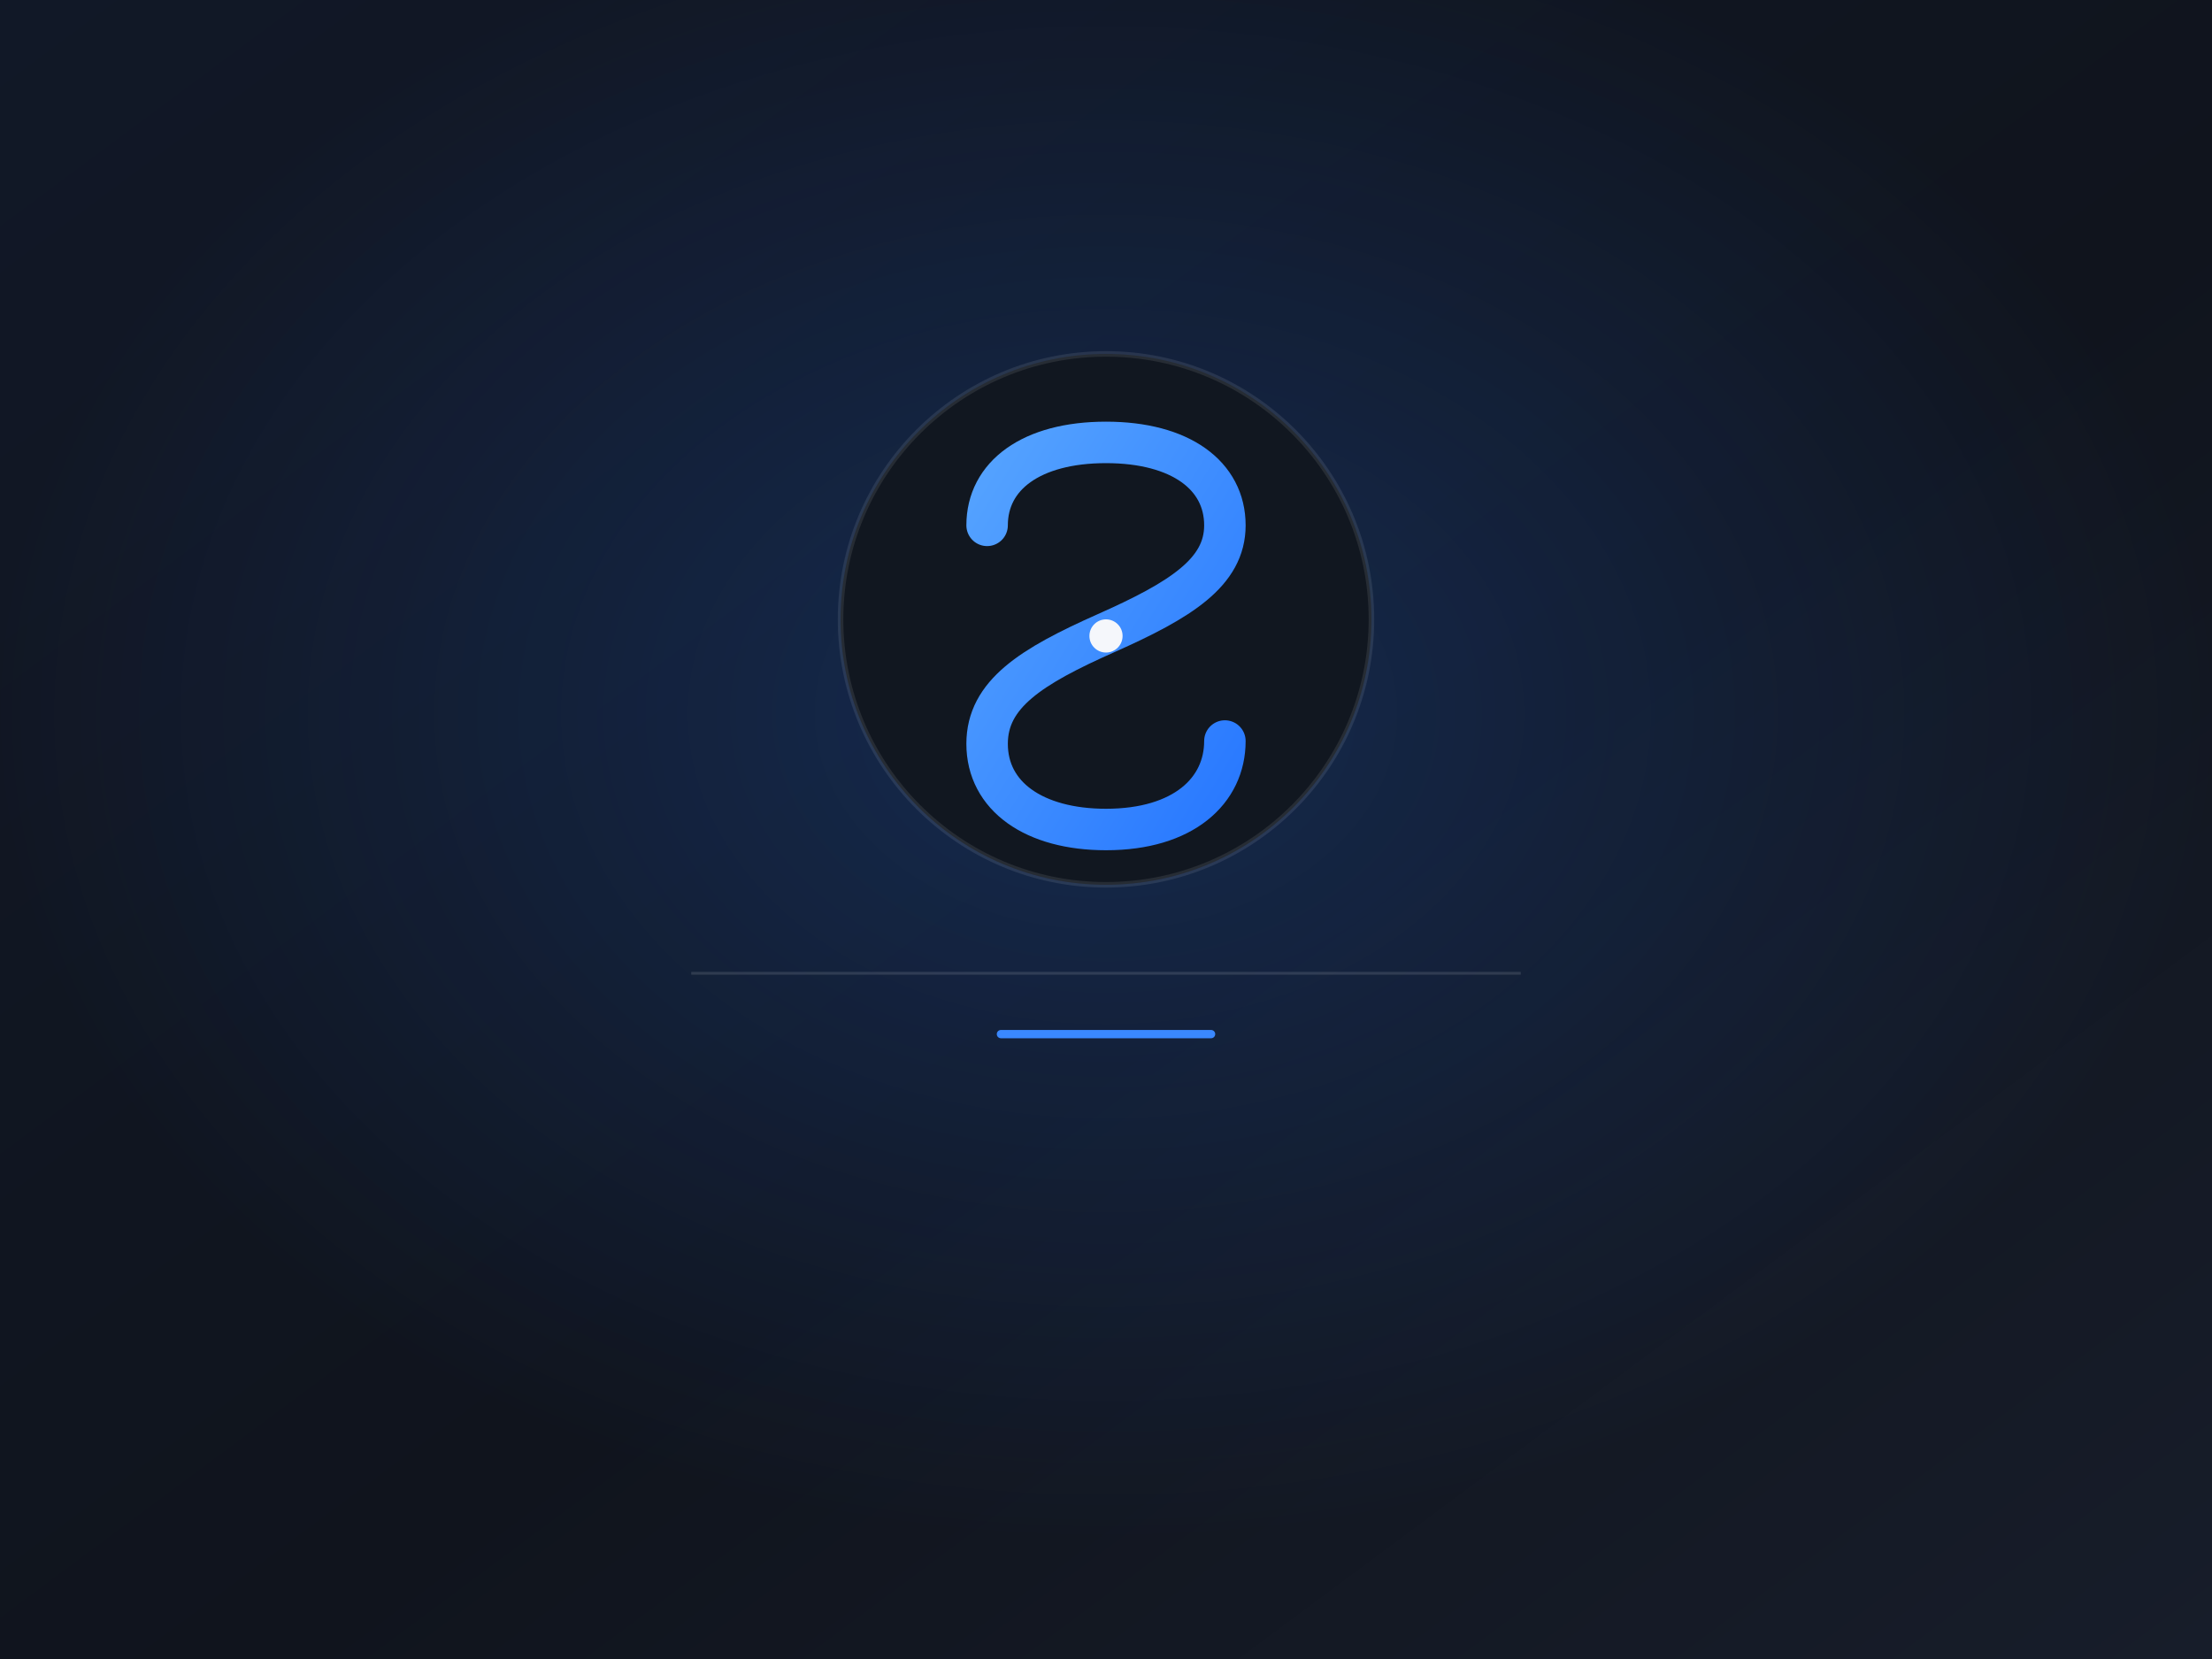
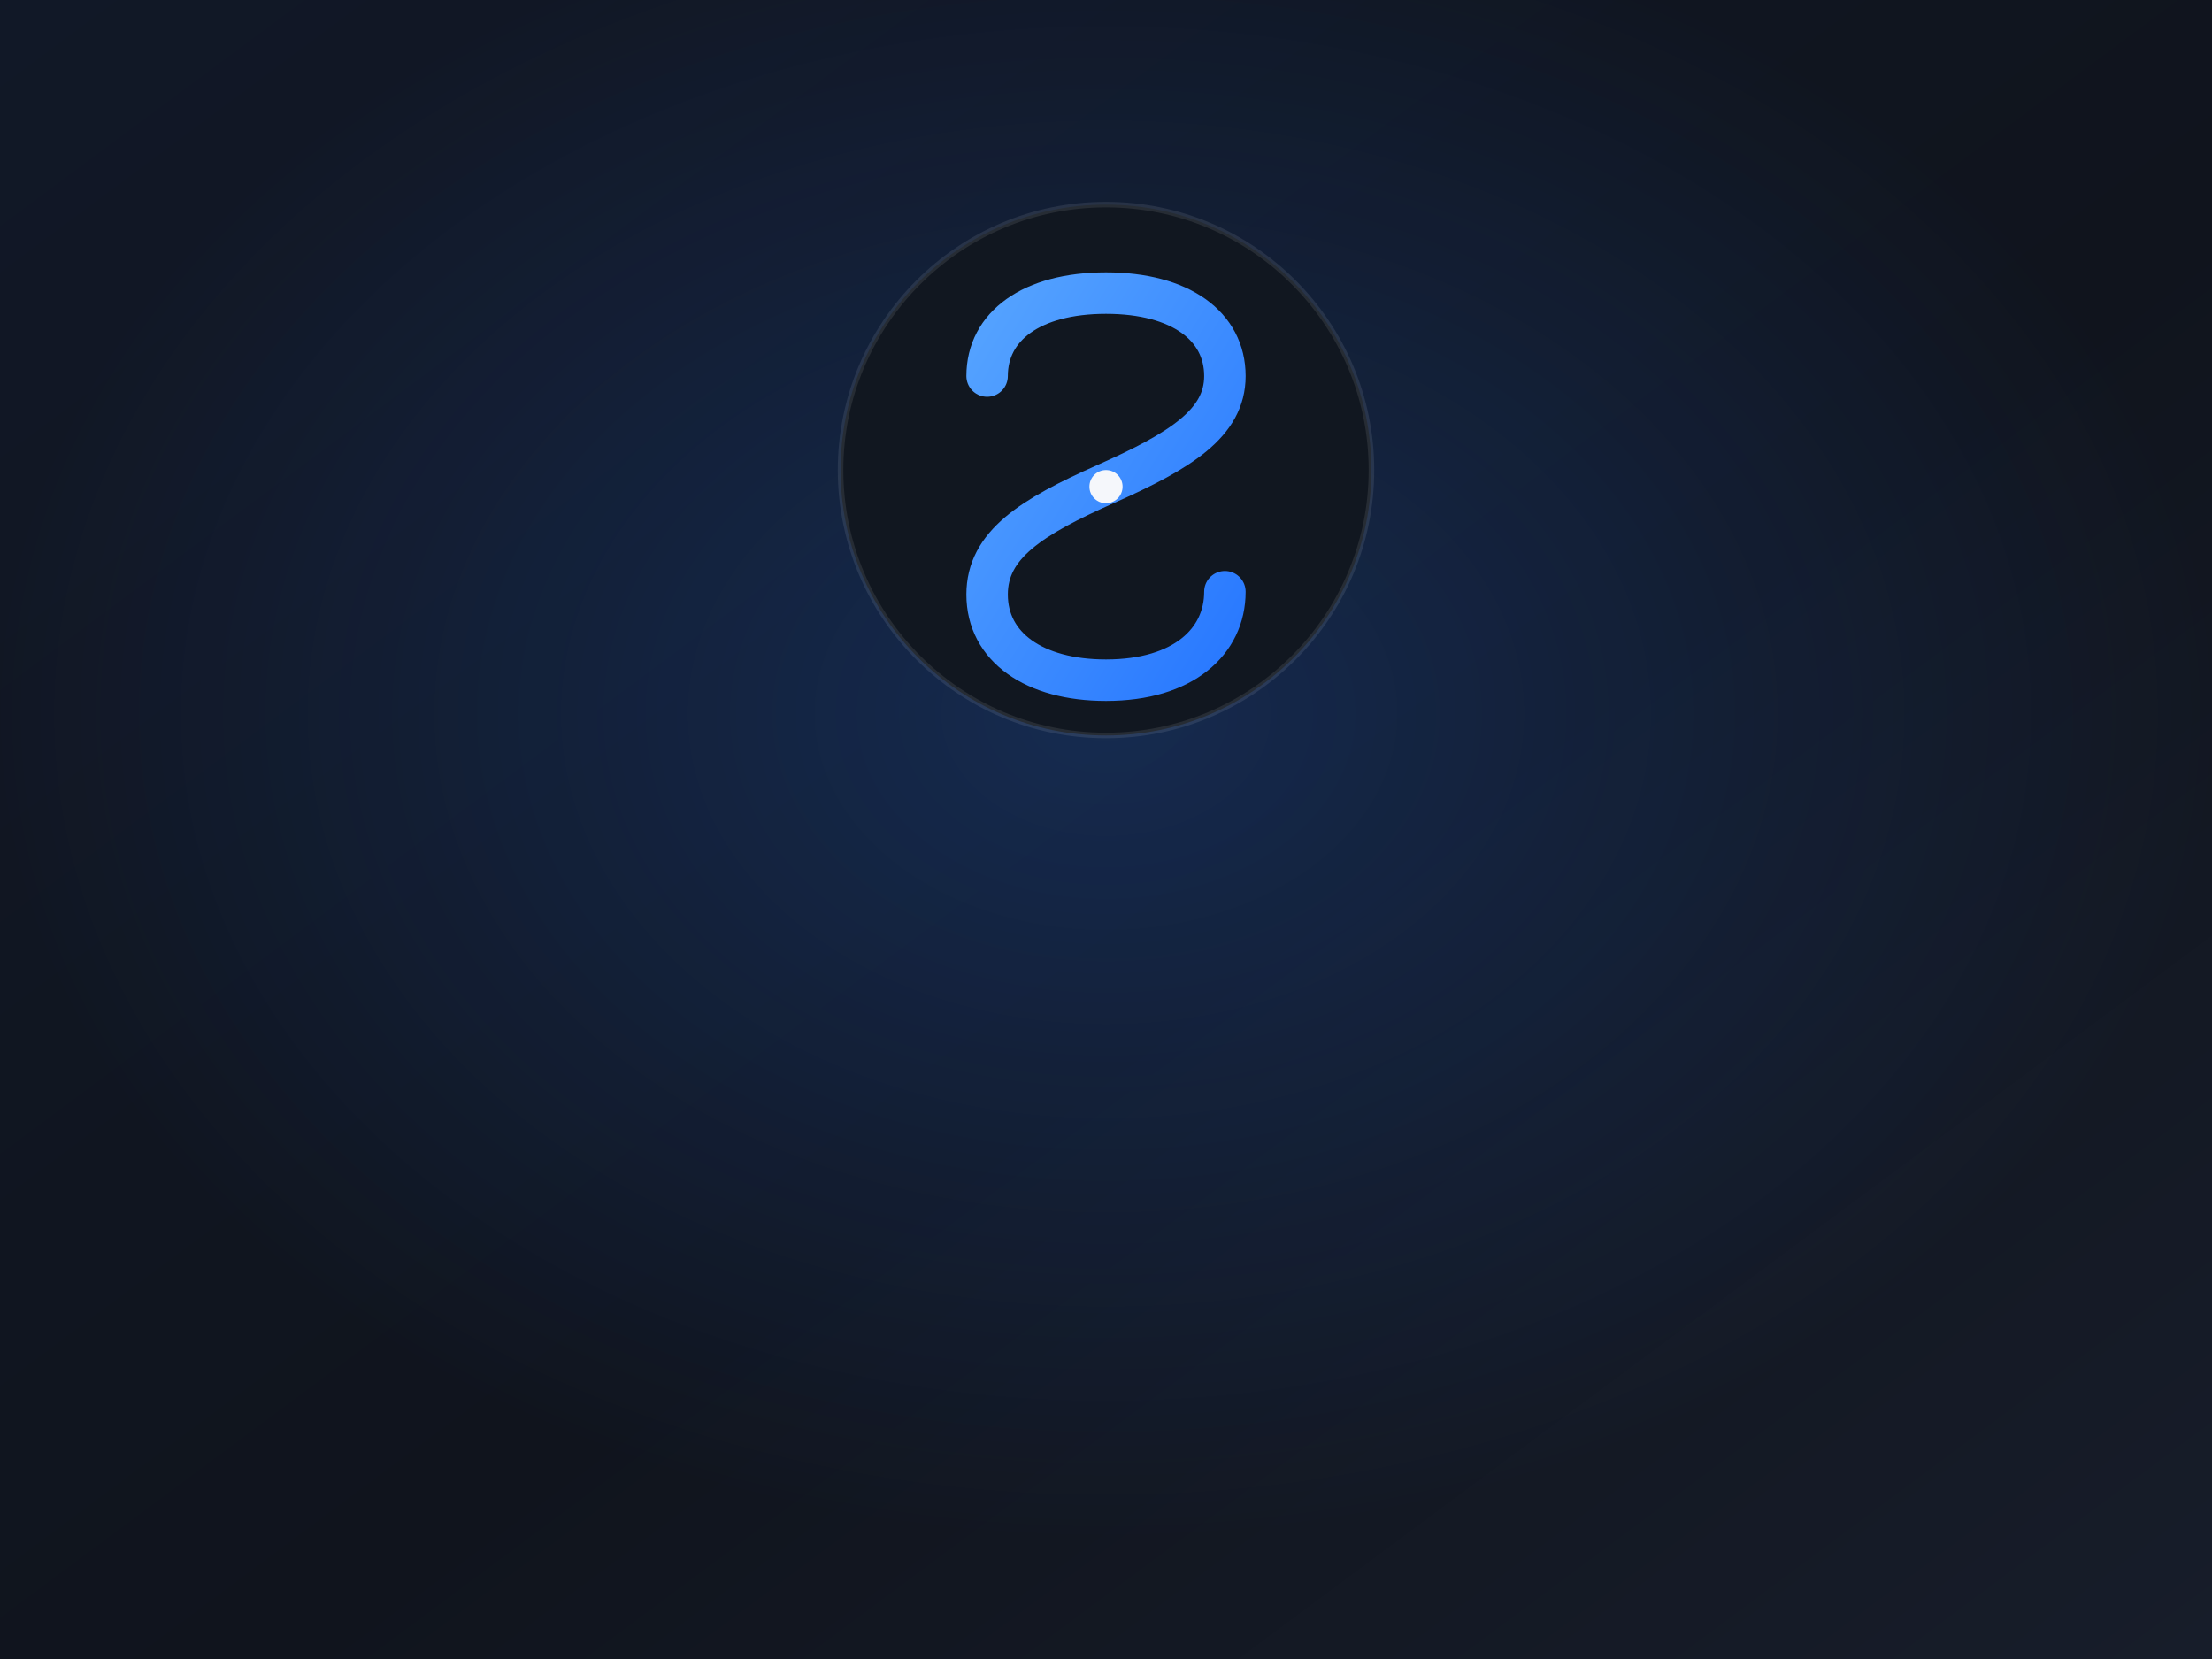
<svg xmlns="http://www.w3.org/2000/svg" width="800" height="600" viewBox="0 0 800 600">
  <defs>
    <linearGradient id="background" x1="0" y1="0" x2="1" y2="1">
      <stop offset="0" stop-color="#111827" />
      <stop offset="0.56" stop-color="#10141d" />
      <stop offset="1" stop-color="#171d2a" />
    </linearGradient>
    <radialGradient id="glow" cx="50%" cy="43%" r="50%">
      <stop offset="0" stop-color="#2878ff" stop-opacity="0.22" />
      <stop offset="1" stop-color="#2878ff" stop-opacity="0" />
    </radialGradient>
    <linearGradient id="accent" x1="0" y1="0" x2="1" y2="1">
      <stop offset="0" stop-color="#55a3ff" />
      <stop offset="1" stop-color="#2878ff" />
    </linearGradient>
  </defs>
  <rect width="800" height="600" fill="url(#background)" />
  <rect width="800" height="600" fill="url(#glow)" />
-   <circle cx="400" cy="224" r="96" fill="#111720" stroke="#ffffff" stroke-opacity="0.09" stroke-width="2" />
-   <path d="M 357 190 C 357 172 373 160 400 160 C 427 160 443 172 443 190 C 443 207 427 217 400 229 C 373 241 357 251 357 269 C 357 288 374 300 400 300 C 428 300 443 286 443 268" fill="none" stroke="url(#accent)" stroke-width="15" stroke-linecap="round" stroke-linejoin="round" />
-   <circle cx="400" cy="230" r="6" fill="#f5f7fb" />
-   <path d="M 250 352 H 550" stroke="#ffffff" stroke-opacity="0.12" stroke-width="1" />
-   <path d="M 362 374 H 438" stroke="#3a88ff" stroke-width="3" stroke-linecap="round" />
+   <circle cx="400" cy="170" r="96" fill="#111720" stroke="#ffffff" stroke-opacity="0.09" stroke-width="2" />
+   <path d="M 357 136 C 357 118 373 106 400 106 C 427 106 443 118 443 136 C 443 153 427 163 400 175 C 373 187 357 197 357 215 C 357 234 374 246 400 246 C 428 246 443 232 443 214" fill="none" stroke="url(#accent)" stroke-width="15" stroke-linecap="round" stroke-linejoin="round" />
+   <circle cx="400" cy="176" r="6" fill="#f5f7fb" />
</svg>
